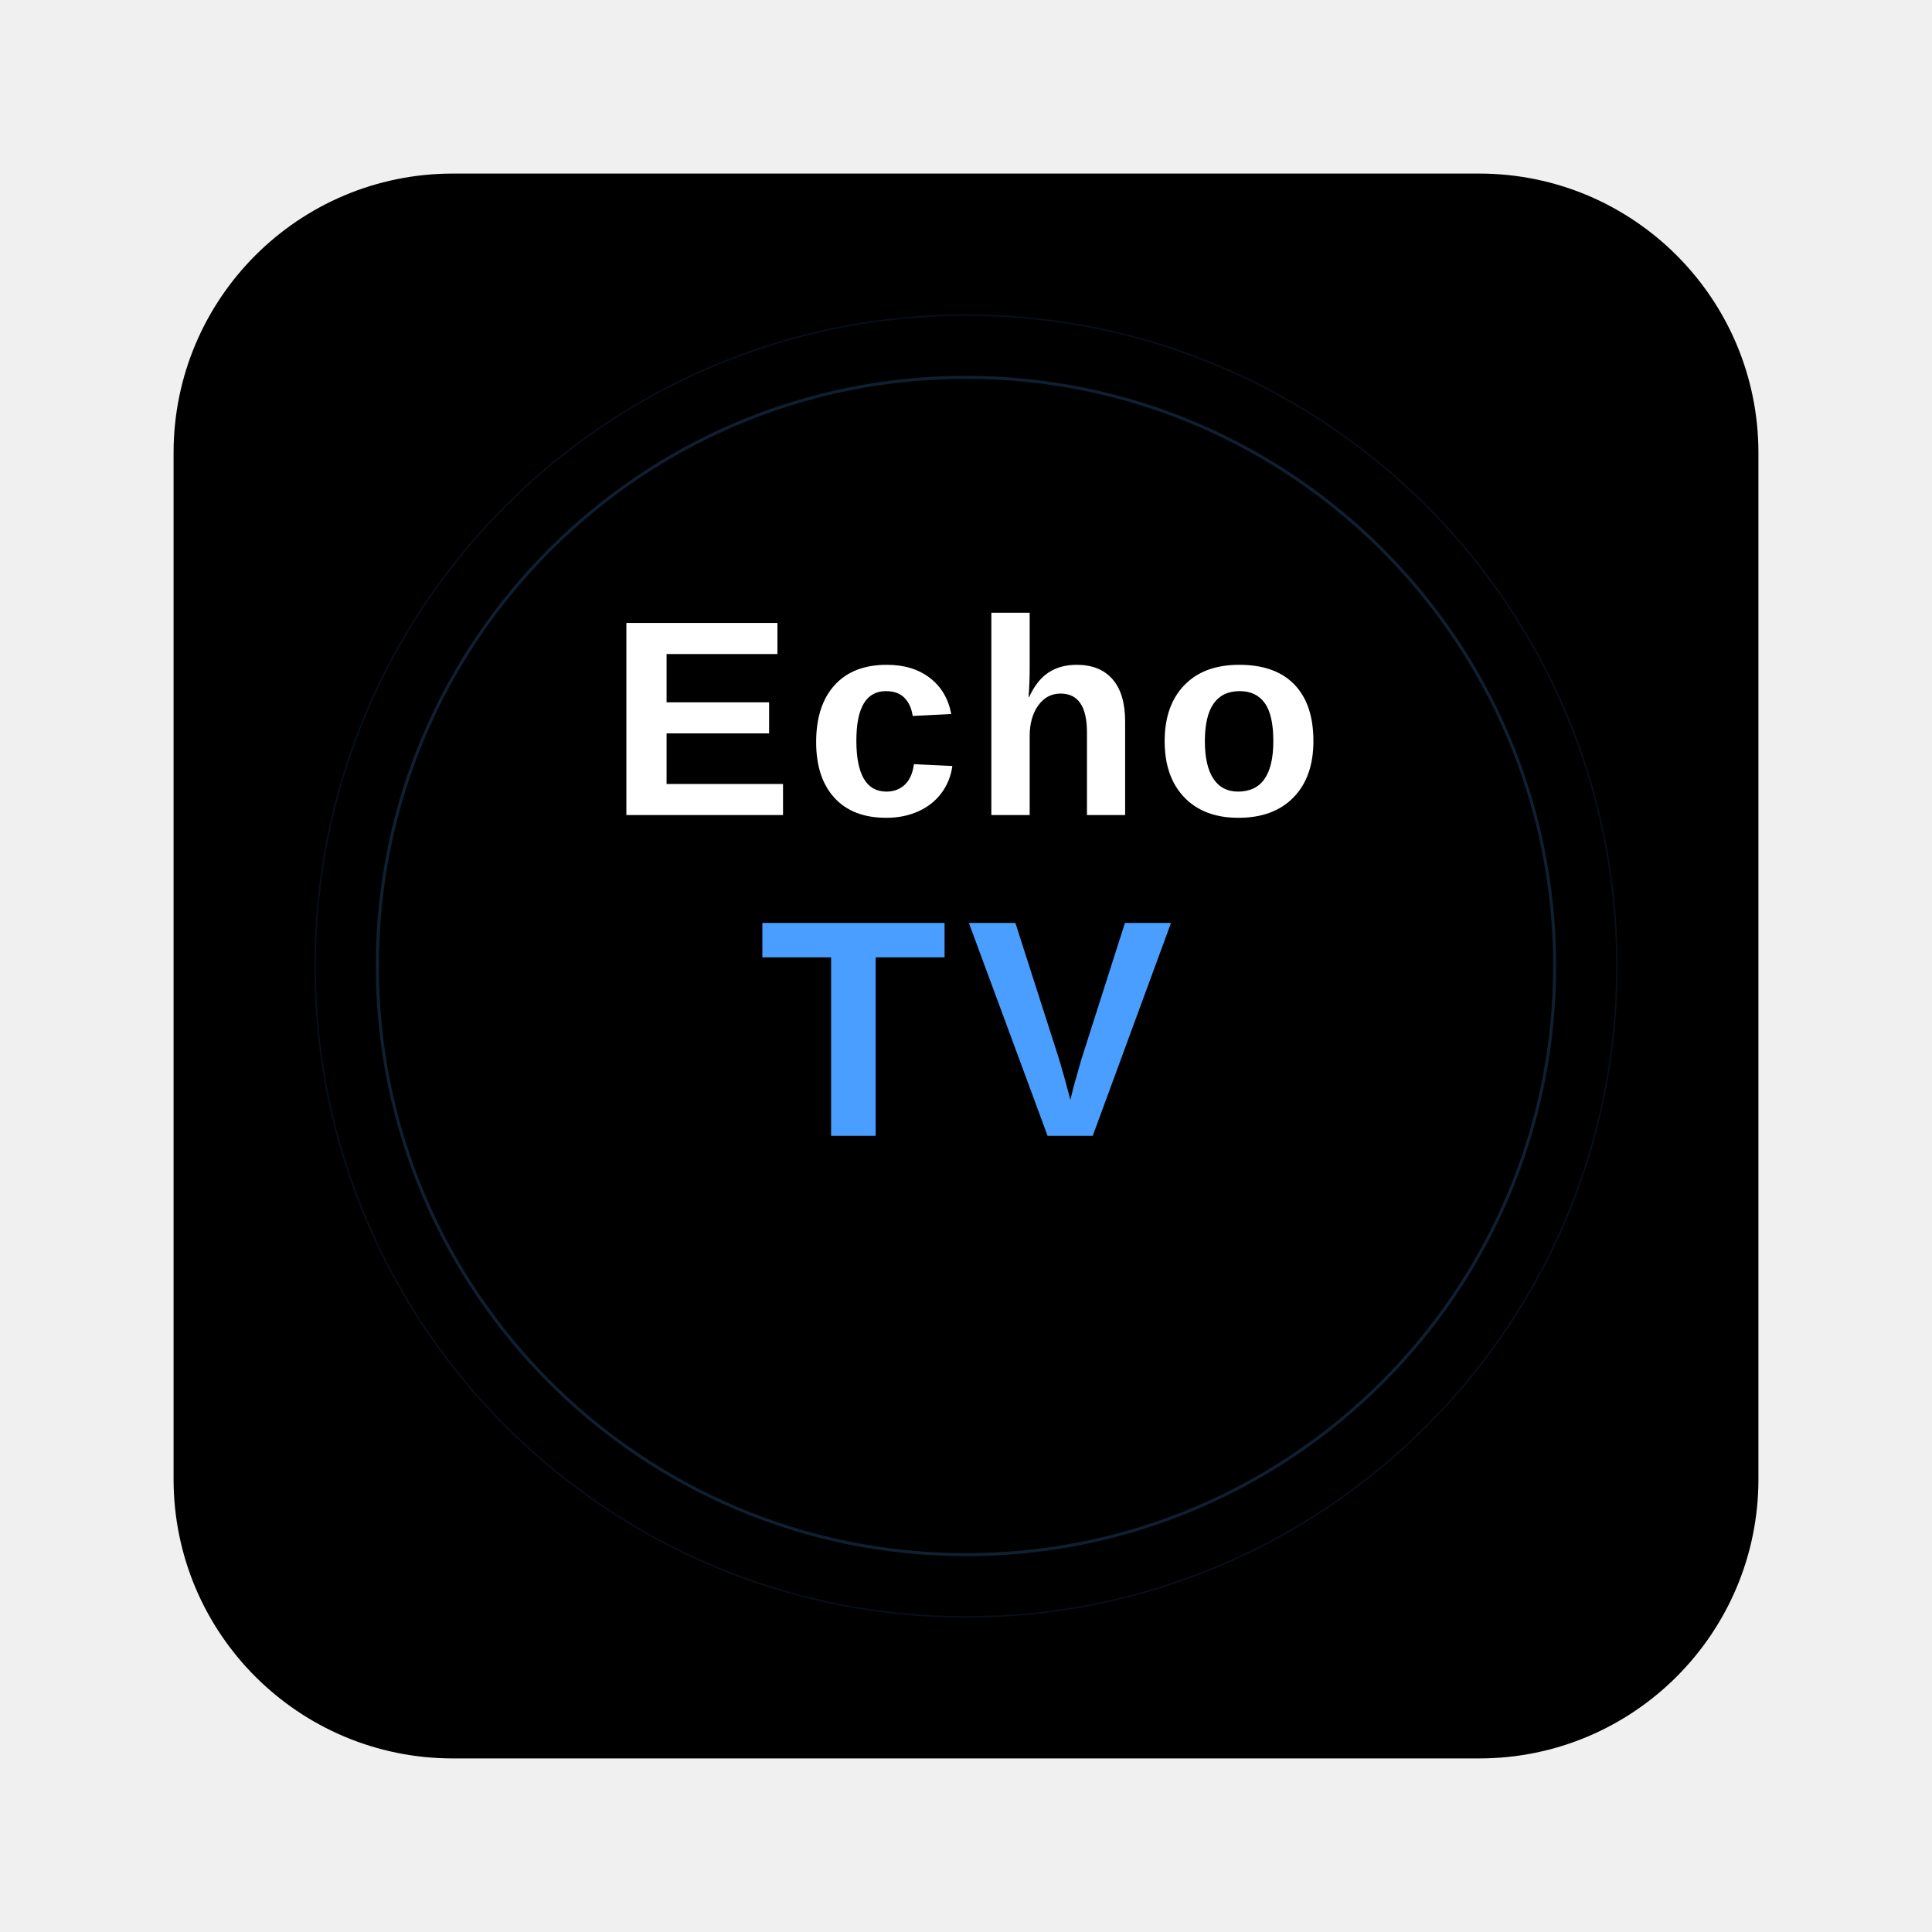
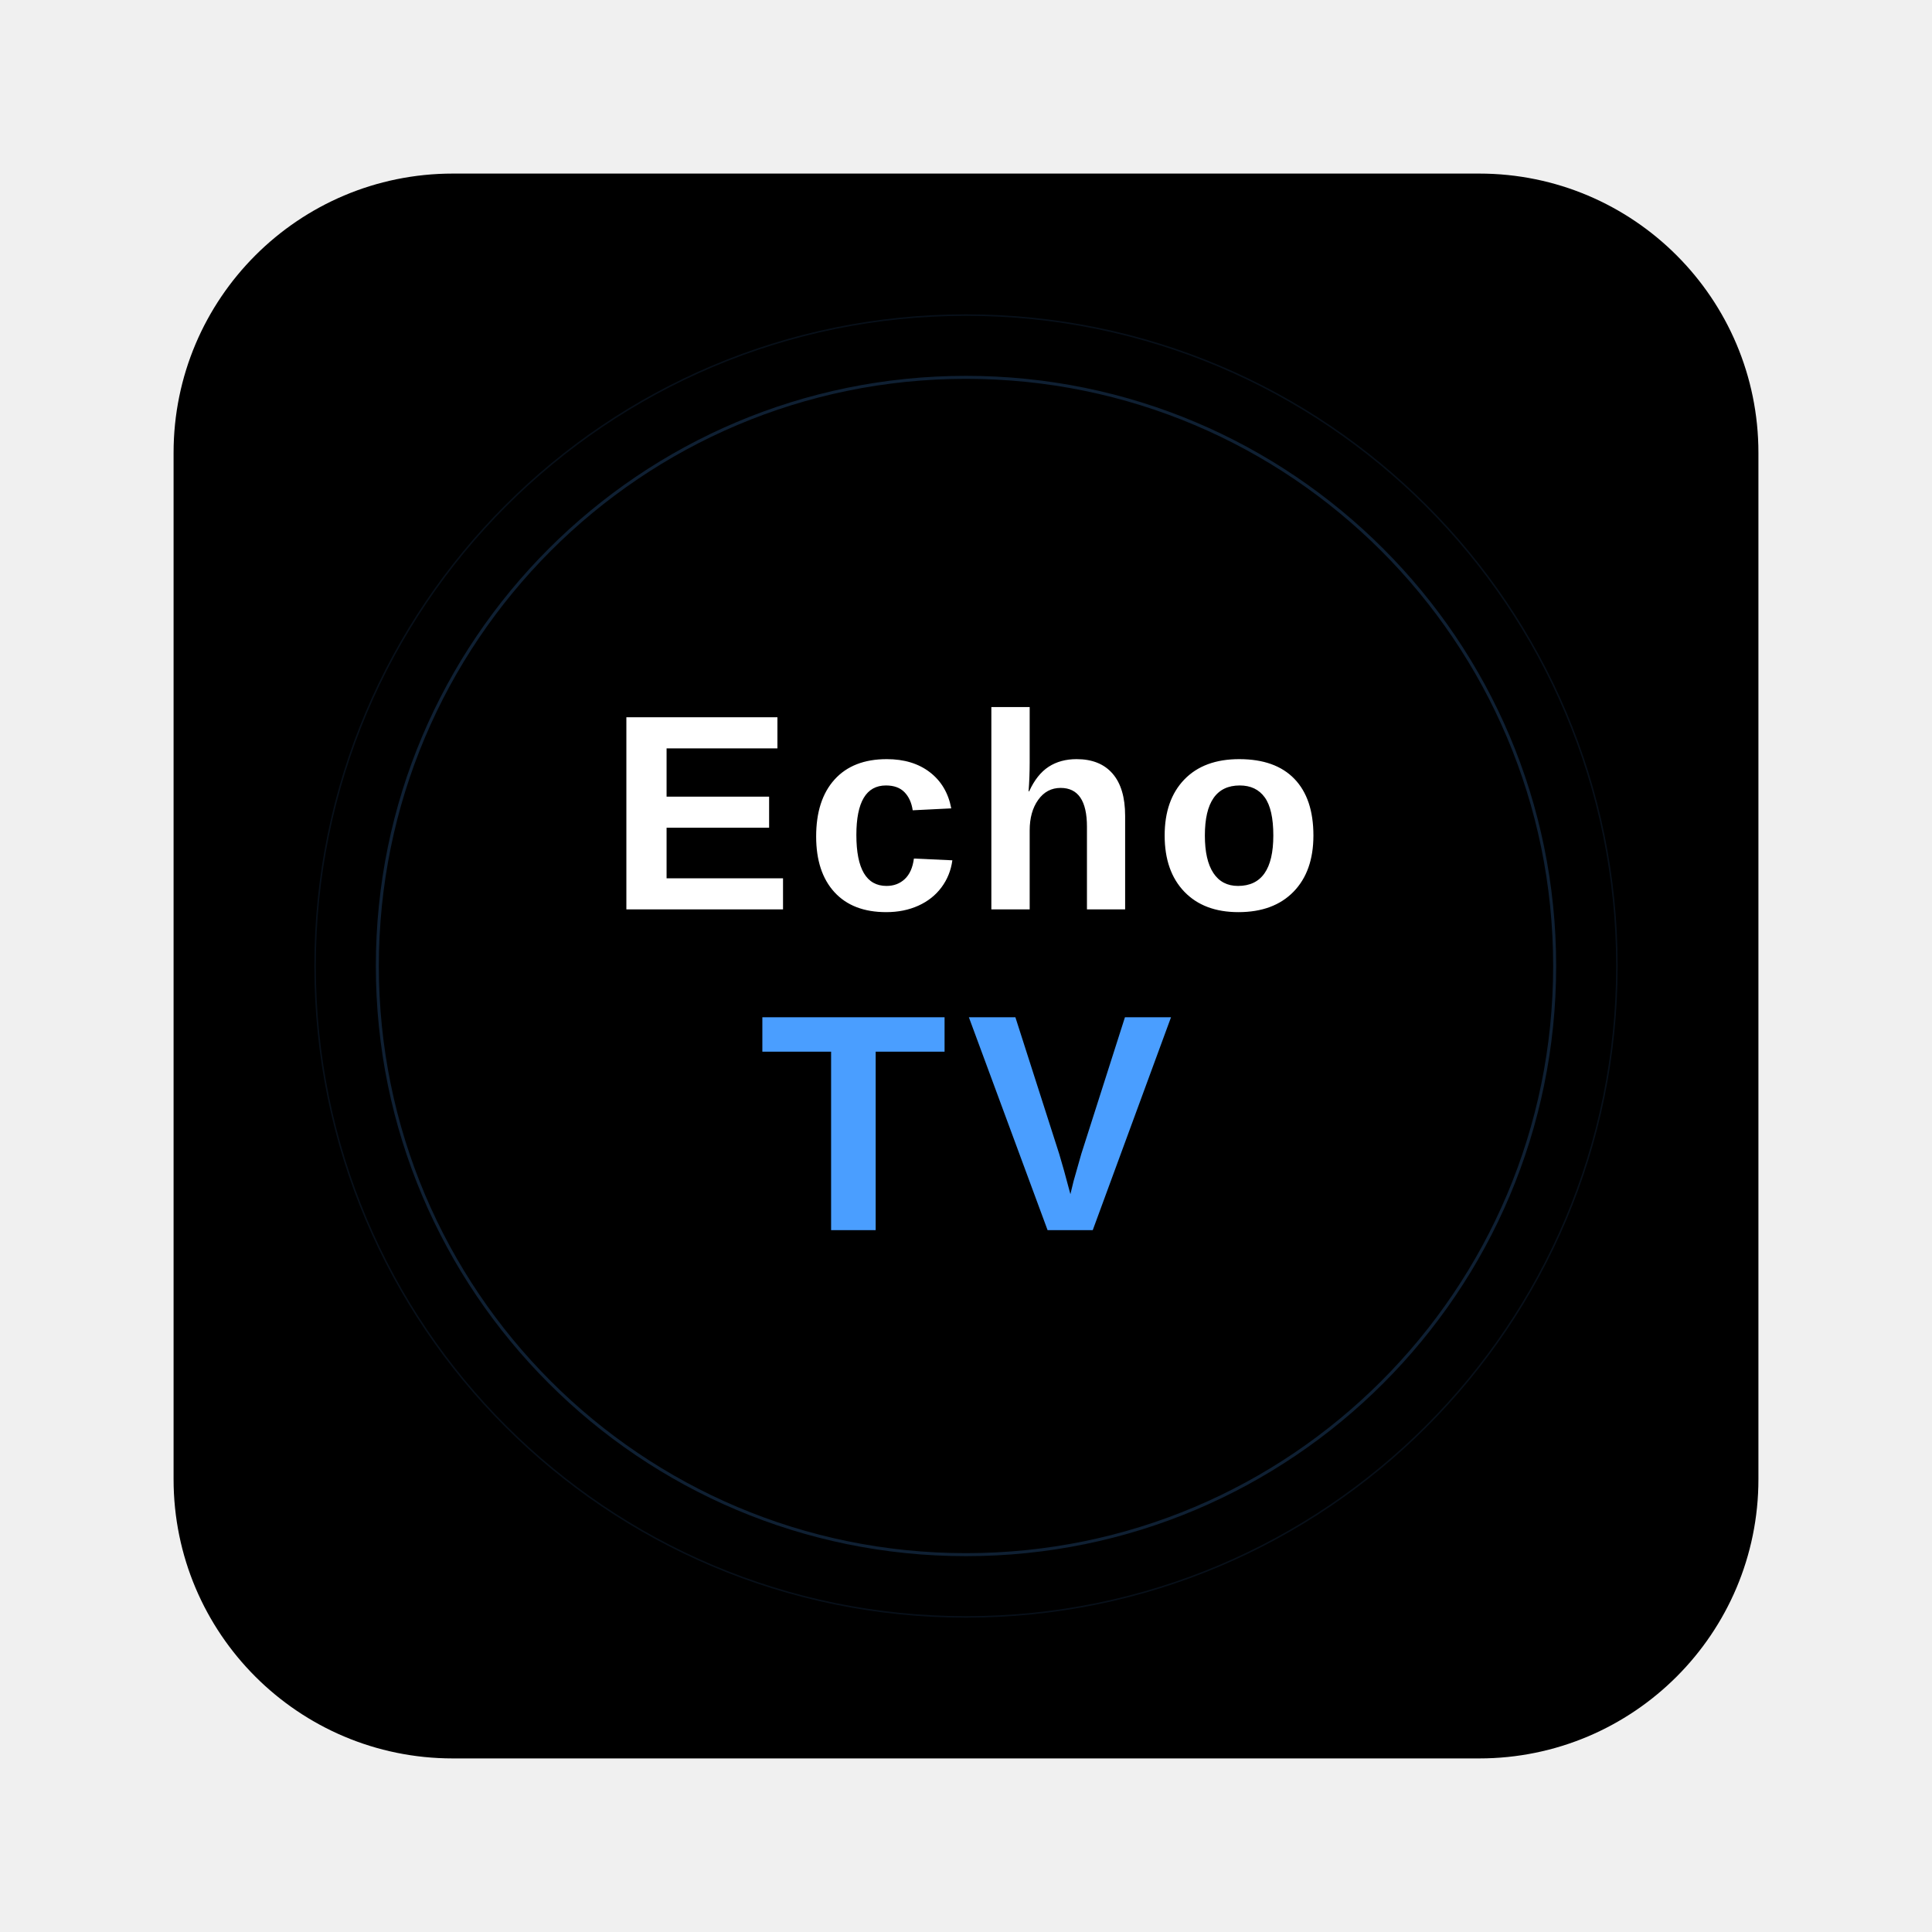
<svg xmlns="http://www.w3.org/2000/svg" width="1024" height="1024" viewBox="0 0 1024 1024">
  <rect width="1024" height="1024" fill="none" />
  <g transform="translate(92, 92)">
    <rect width="840" height="840" fill="#000000" rx="148" />
-     <text x="420" y="340" font-family="Arial, sans-serif" font-size="148" font-weight="bold" fill="#FFFFFF" text-anchor="middle" letter-spacing="6">Echo</text>
-     <text x="420" y="510" font-family="Arial, sans-serif" font-size="164" font-weight="bold" fill="#4A9EFF" text-anchor="middle" letter-spacing="10">TV</text>
+     <text x="420" y="390" font-family="Arial, sans-serif" font-size="148" font-weight="bold" fill="#FFFFFF" text-anchor="middle" letter-spacing="6">Echo</text>
+     <text x="420" y="560" font-family="Arial, sans-serif" font-size="164" font-weight="bold" fill="#4A9EFF" text-anchor="middle" letter-spacing="10">TV</text>
    <circle cx="420" cy="420" r="312" fill="none" stroke="#4A9EFF" stroke-width="1.6" opacity="0.2" />
    <circle cx="420" cy="420" r="345" fill="none" stroke="#4A9EFF" stroke-width="0.8" opacity="0.1" />
  </g>
</svg>
